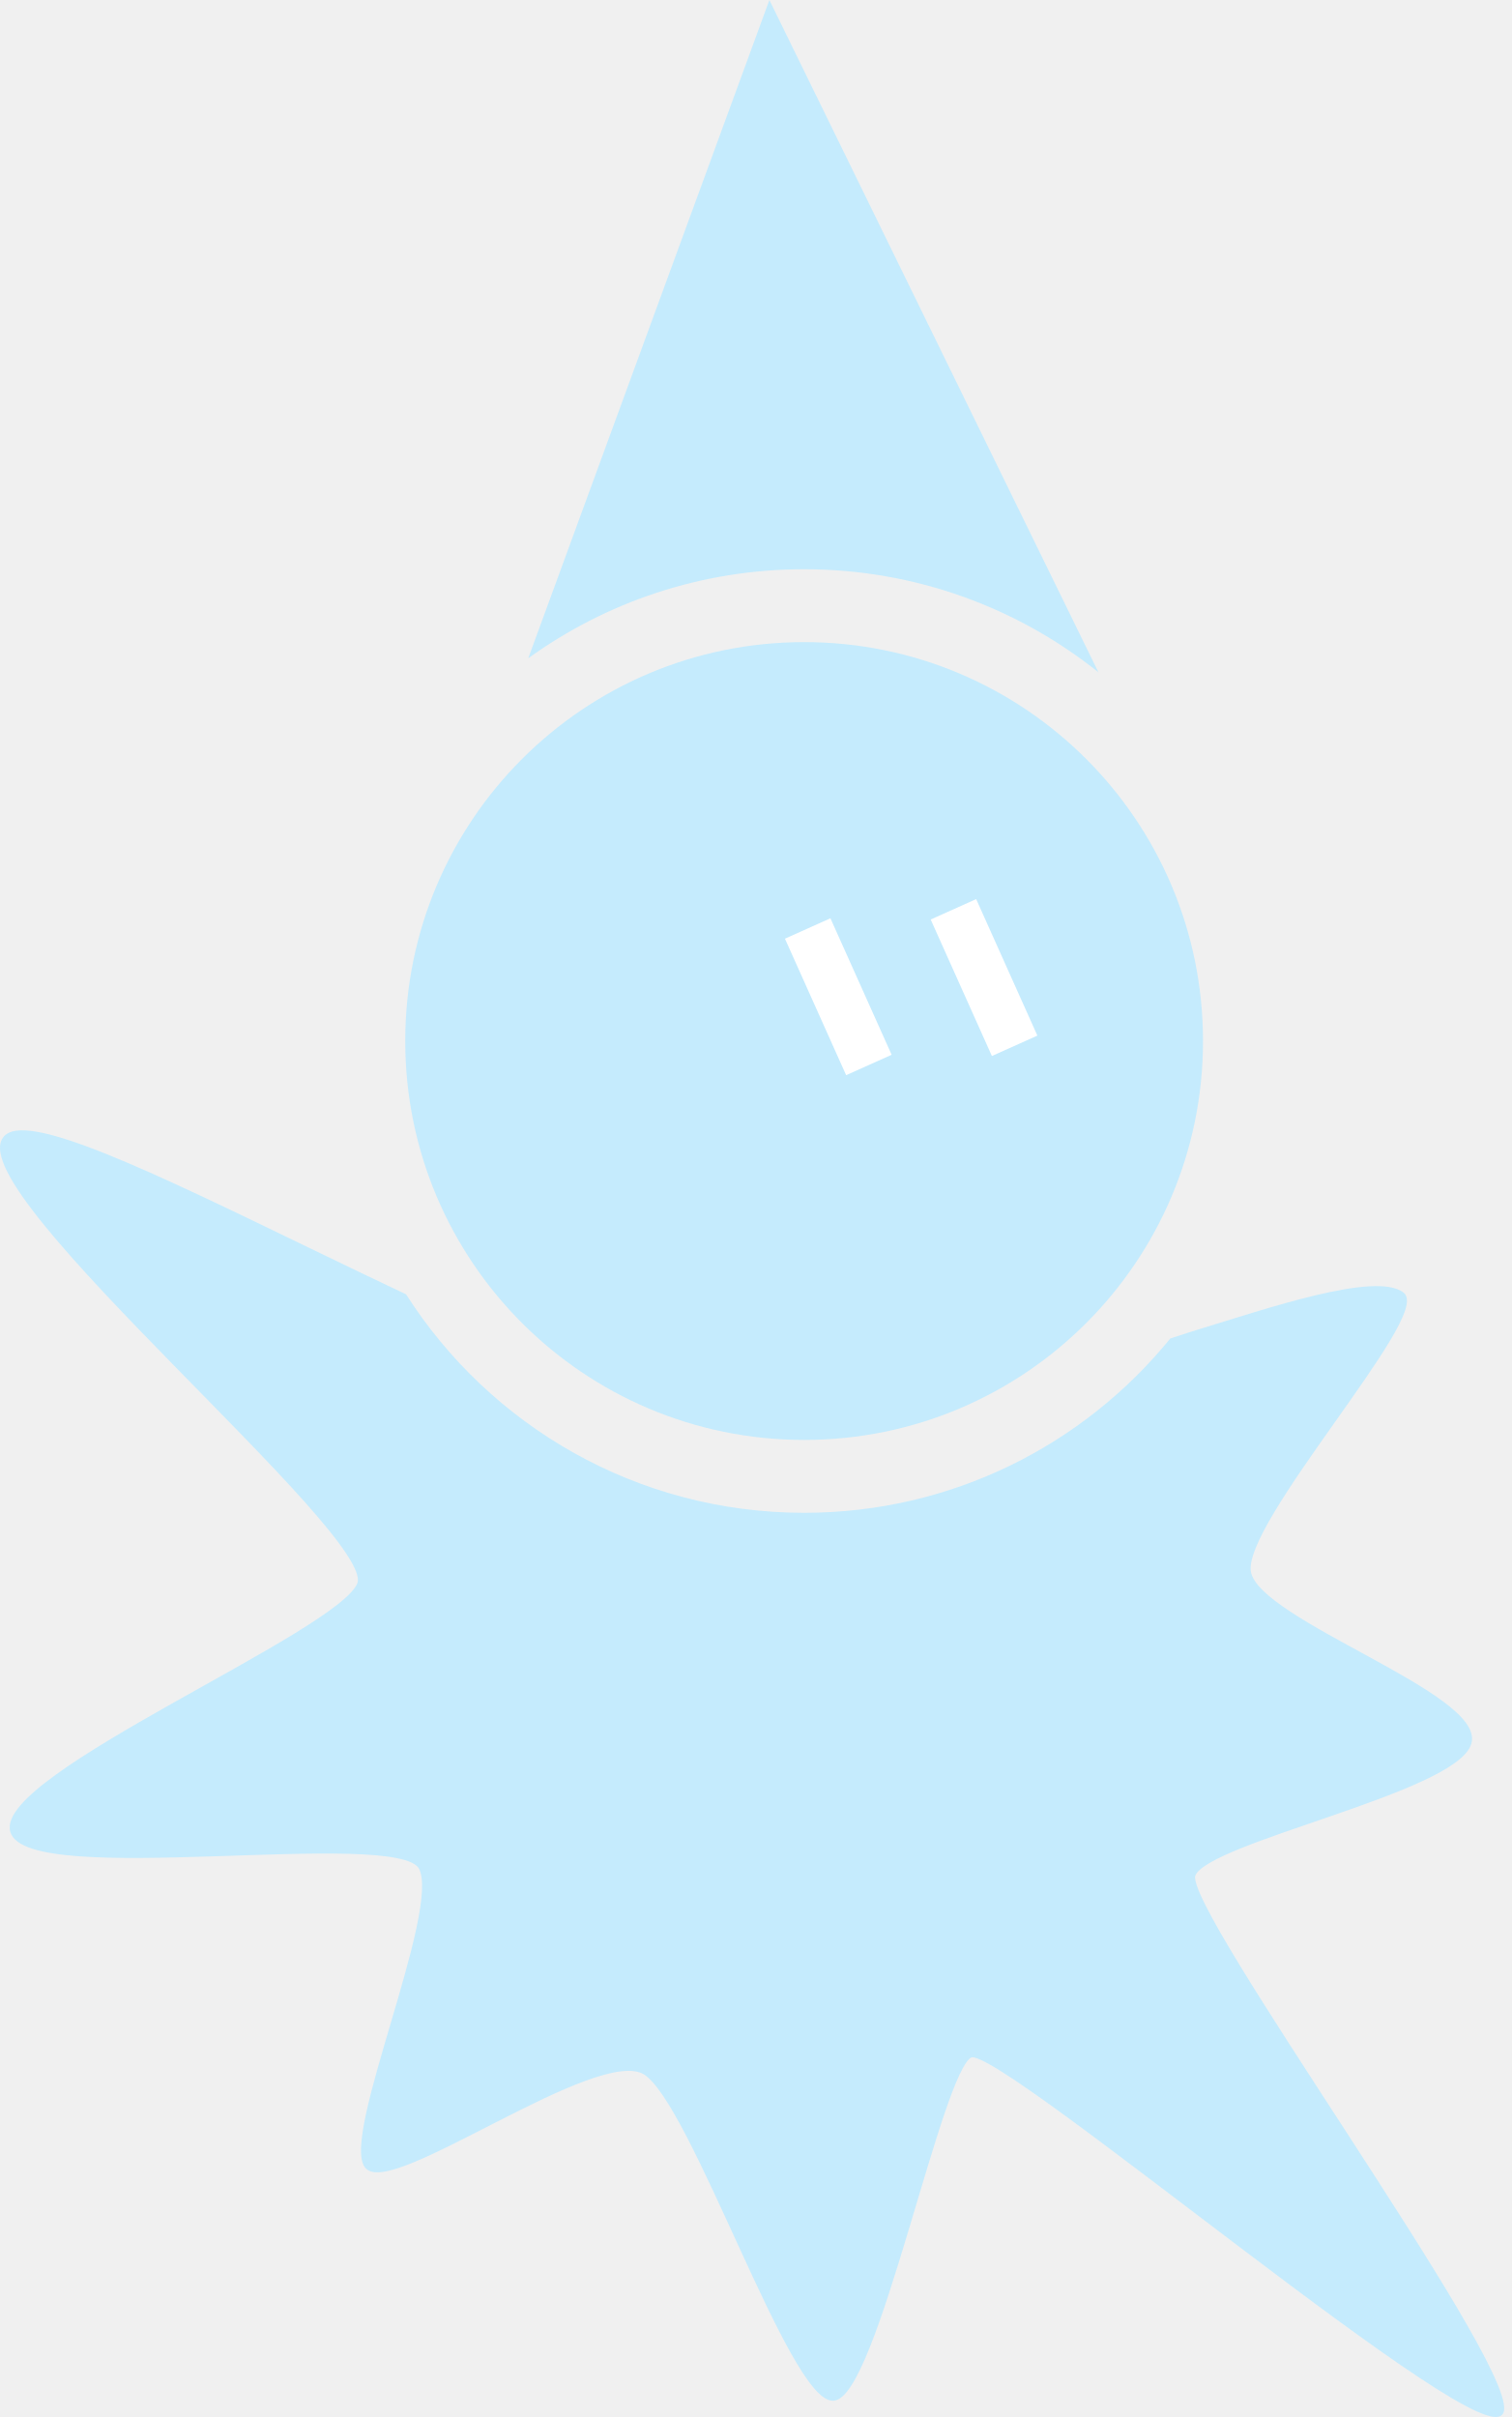
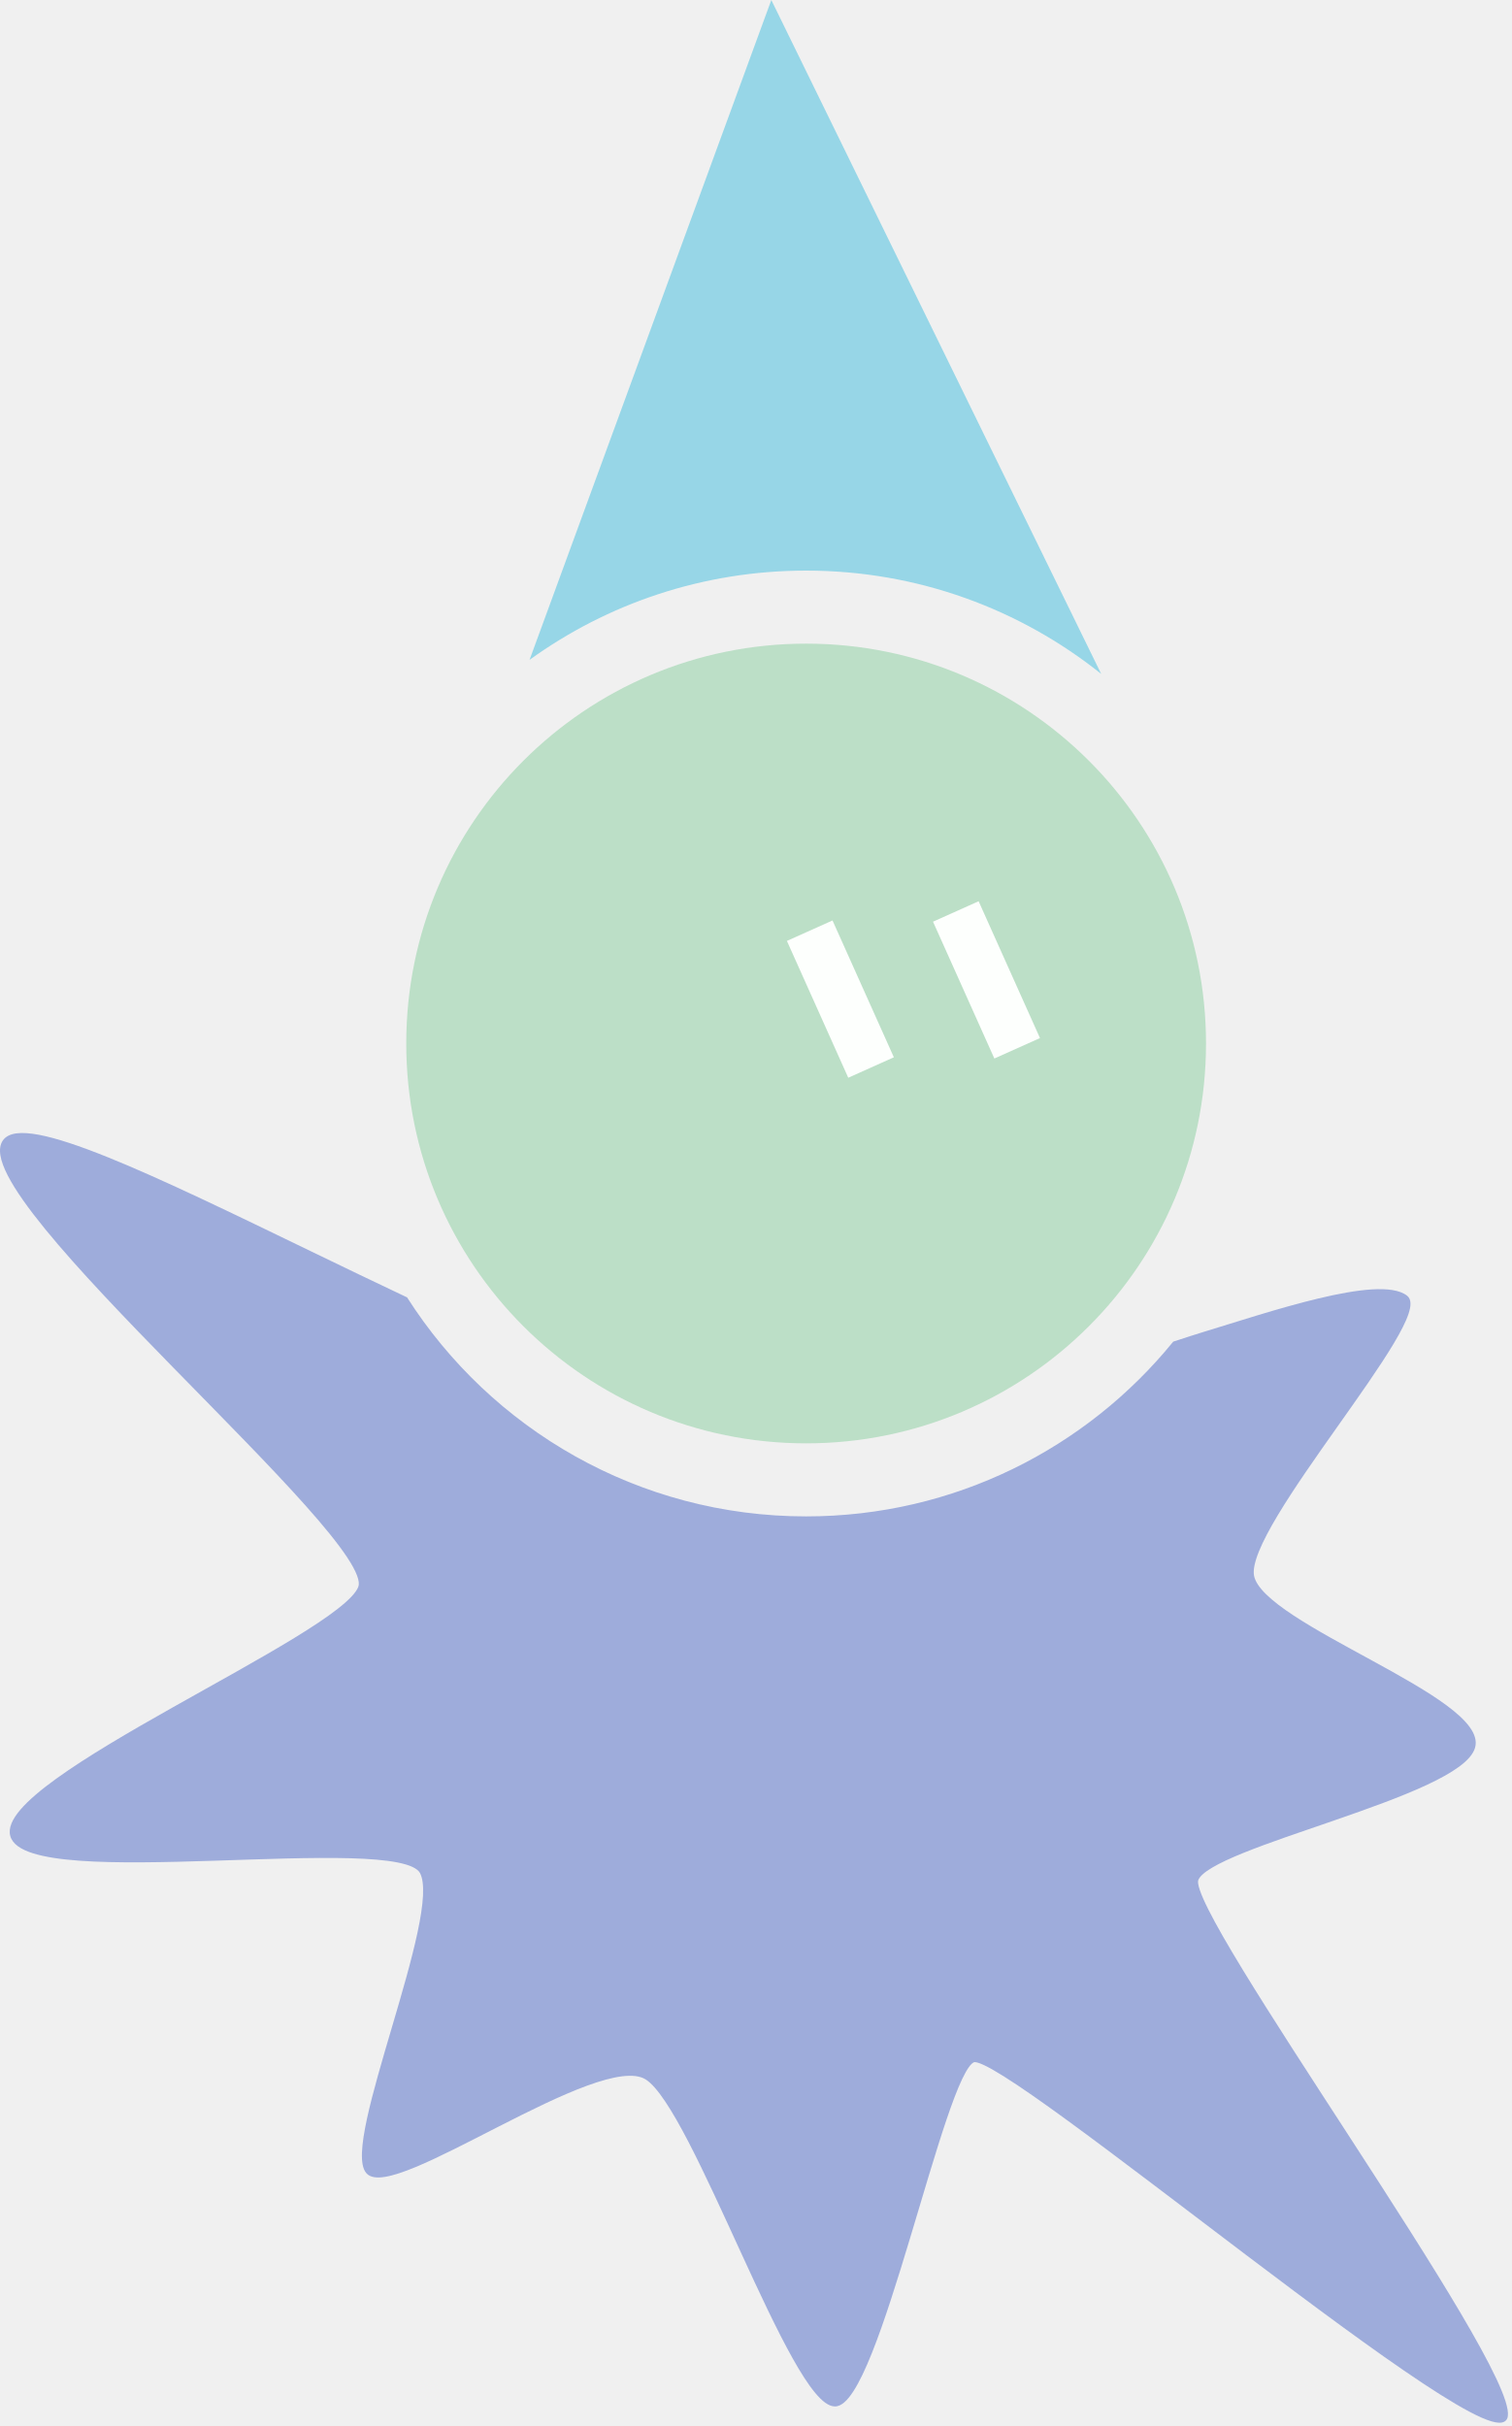
- <svg xmlns="http://www.w3.org/2000/svg" width="202" height="323" viewBox="0 0 202 323" fill="none">
-   <circle cx="107.466" cy="139.119" r="53.308" fill="#C5EBFD" />
-   <path d="M146.799 89.845C136.016 81.226 122.343 76.072 107.465 76.072C93.699 76.072 80.963 80.485 70.595 87.973L102.824 0L146.799 89.845Z" fill="#C5EBFD" />
-   <path d="M2.203 151.099C3.009 150.994 4.019 151.07 5.198 151.294C7.558 151.741 10.665 152.791 14.32 154.262C21.634 157.206 31.207 161.864 41.519 166.854C45.679 168.867 49.961 170.934 54.266 172.967C65.459 190.522 85.102 202.166 107.465 202.166C127.216 202.166 144.844 193.084 156.404 178.869C158.053 178.329 159.421 177.883 160.443 177.574C164.662 176.295 170.507 174.368 175.738 173.117C178.354 172.491 180.83 172.03 182.882 171.905C183.909 171.842 184.837 171.863 185.628 171.991C186.418 172.12 187.09 172.359 187.585 172.748C187.888 172.985 188.017 173.342 188.031 173.75C188.044 174.153 187.946 174.631 187.769 175.163C187.413 176.231 186.712 177.589 185.785 179.14C183.929 182.246 181.131 186.187 178.27 190.236C175.405 194.291 172.473 198.455 170.334 202.022C169.265 203.805 168.398 205.431 167.837 206.813C167.272 208.207 167.037 209.309 167.176 210.065C167.315 210.818 167.872 211.653 168.796 212.558C169.714 213.458 170.966 214.4 172.44 215.371C175.39 217.314 179.192 219.35 182.916 221.387C186.633 223.42 190.274 225.454 192.874 227.385C194.173 228.35 195.228 229.3 195.903 230.223C196.577 231.145 196.898 232.081 196.644 232.99C196.396 233.877 195.615 234.725 194.511 235.537C193.399 236.356 191.917 237.169 190.199 237.97C186.761 239.575 182.335 241.157 177.932 242.678C173.522 244.201 169.134 245.664 165.751 247.034C164.059 247.719 162.628 248.377 161.576 249.003C161.051 249.316 160.626 249.617 160.313 249.905C159.997 250.195 159.811 250.456 159.735 250.686C159.706 250.773 159.695 250.924 159.731 251.157C159.766 251.385 159.84 251.668 159.956 252.006C160.186 252.683 160.572 253.552 161.094 254.592C162.139 256.671 163.716 259.403 165.653 262.581C169.527 268.936 174.827 277.053 180.146 285.256C185.463 293.456 190.8 301.743 194.744 308.428C196.715 311.77 198.342 314.717 199.444 317.056C199.995 318.226 200.418 319.249 200.687 320.097C200.953 320.935 201.08 321.636 201.008 322.145C200.967 322.427 200.84 322.661 200.615 322.813C200.398 322.959 200.123 323.008 199.825 322.999C199.232 322.981 198.432 322.729 197.474 322.305C195.545 321.452 192.857 319.846 189.664 317.732C183.273 313.502 174.809 307.206 166.257 300.739C157.7 294.268 149.054 287.625 142.289 282.691C138.906 280.224 135.999 278.188 133.812 276.816C132.717 276.13 131.809 275.614 131.116 275.294C130.769 275.134 130.484 275.026 130.261 274.97C130.027 274.91 129.902 274.917 129.85 274.937C129.671 275.002 129.434 275.207 129.15 275.606C128.872 275.995 128.573 276.533 128.255 277.205C127.62 278.547 126.925 280.392 126.185 282.575C124.705 286.94 123.057 292.621 121.358 298.267C119.66 303.907 117.911 309.512 116.233 313.708C115.394 315.805 114.568 317.563 113.768 318.8C113.369 319.419 112.969 319.918 112.569 320.266C112.17 320.612 111.748 320.828 111.309 320.828C110.883 320.828 110.449 320.641 110.02 320.334C109.588 320.026 109.14 319.58 108.678 319.026C107.753 317.917 106.746 316.339 105.684 314.447C103.56 310.662 101.193 305.577 98.807 300.381C96.419 295.18 94.011 289.865 91.801 285.602C90.695 283.47 89.642 281.607 88.668 280.156C87.688 278.696 86.809 277.685 86.059 277.22C85.332 276.77 84.273 276.648 82.925 276.815C81.583 276.982 79.994 277.43 78.24 278.073C74.733 279.358 70.614 281.405 66.576 283.464C62.545 285.519 58.593 287.587 55.441 288.899C53.867 289.554 52.475 290.028 51.365 290.215C50.277 290.397 49.352 290.321 48.838 289.728C48.589 289.441 48.434 289.048 48.345 288.588C48.256 288.126 48.229 287.578 48.253 286.96C48.301 285.725 48.55 284.179 48.929 282.43C49.689 278.931 50.981 274.571 52.278 270.17C53.576 265.763 54.878 261.312 55.664 257.612C56.058 255.761 56.32 254.107 56.39 252.746C56.46 251.373 56.331 250.341 55.983 249.702C55.828 249.418 55.509 249.149 55.001 248.909C54.495 248.67 53.827 248.47 53.013 248.308C51.383 247.982 49.208 247.811 46.661 247.741C41.569 247.602 35.043 247.865 28.535 248.074C22.033 248.282 15.548 248.435 10.559 248.069C8.066 247.887 5.93 247.574 4.346 247.066C2.783 246.565 1.664 245.845 1.371 244.778C1.078 243.714 1.655 242.513 2.725 241.262C3.808 239.996 5.462 238.606 7.494 237.138C11.56 234.201 17.194 230.919 22.959 227.668C28.73 224.413 34.633 221.19 39.256 218.362C41.568 216.948 43.552 215.638 45.035 214.476C45.778 213.895 46.39 213.355 46.854 212.861C47.321 212.365 47.624 211.928 47.767 211.557C47.893 211.23 47.855 210.738 47.6 210.055C47.348 209.381 46.902 208.566 46.281 207.627C45.04 205.75 43.128 203.414 40.767 200.763C36.047 195.463 29.566 188.942 23.155 182.387C16.75 175.837 10.414 169.254 6.001 163.841C3.795 161.136 2.06 158.712 1.036 156.723C0.525 155.729 0.183 154.83 0.056 154.051C-0.071 153.271 0.011 152.583 0.382 152.044C0.76 151.498 1.397 151.205 2.203 151.099Z" fill="#C5EBFD" />
-   <rect x="124.38" y="122.88" width="6.663" height="19.991" transform="rotate(-24.1495 124.38 122.88)" fill="white" />
-   <rect x="104.902" y="125.442" width="6.663" height="19.991" transform="rotate(-24.1495 104.902 125.442)" fill="white" />
+ <svg xmlns="http://www.w3.org/2000/svg" width="393" height="631" viewBox="0 0 393 631" fill="none">
+   <circle cx="209.657" cy="271.412" r="104" fill="#BCDFC7" />
+   <path d="M286.396 175.282C265.359 158.467 238.683 148.412 209.657 148.412C182.8 148.412 157.954 157.021 137.726 171.629L200.603 0L286.396 175.282Z" fill="#97D6E7" />
+   <path d="M4.299 294.784C5.871 294.579 7.84 294.727 10.14 295.163C14.745 296.035 20.806 298.083 27.937 300.954C42.207 306.698 60.882 315.784 81 325.52C89.117 329.447 97.471 333.481 105.869 337.446C127.705 371.696 166.028 394.412 209.657 394.412C248.189 394.412 282.58 376.693 305.133 348.96C308.351 347.906 311.02 347.038 313.013 346.434C321.245 343.939 332.647 340.18 342.853 337.738C347.957 336.517 352.787 335.619 356.791 335.374C358.793 335.252 360.604 335.292 362.148 335.543C363.688 335.793 364.999 336.259 365.966 337.019C366.556 337.482 366.808 338.179 366.835 338.974C366.861 339.759 366.67 340.693 366.324 341.731C365.63 343.813 364.261 346.463 362.453 349.489C358.832 355.549 353.375 363.239 347.793 371.138C342.203 379.048 336.484 387.173 332.31 394.13C330.224 397.609 328.532 400.781 327.438 403.478C326.335 406.197 325.878 408.347 326.149 409.821C326.42 411.292 327.506 412.92 329.309 414.687C331.1 416.442 333.542 418.279 336.419 420.174C342.173 423.964 349.591 427.937 356.857 431.911C364.107 435.876 371.212 439.846 376.284 443.612C378.819 445.494 380.877 447.348 382.193 449.149C383.508 450.948 384.135 452.773 383.639 454.547C383.154 456.277 381.632 457.931 379.478 459.517C377.308 461.114 374.417 462.699 371.064 464.264C364.358 467.393 355.724 470.479 347.133 473.447C338.529 476.42 329.969 479.273 323.368 481.946C320.067 483.283 317.277 484.566 315.225 485.788C314.198 486.399 313.371 486.986 312.76 487.547C312.144 488.112 311.781 488.622 311.632 489.07C311.575 489.241 311.555 489.535 311.624 489.989C311.692 490.434 311.837 490.986 312.062 491.646C312.513 492.966 313.265 494.662 314.284 496.691C316.321 500.747 319.398 506.076 323.178 512.276C330.735 524.675 341.075 540.511 351.452 556.515C361.826 572.513 372.238 588.679 379.932 601.721C383.778 608.241 386.951 613.991 389.101 618.555C390.176 620.836 391.001 622.832 391.526 624.486C392.045 626.122 392.294 627.489 392.152 628.482C392.074 629.033 391.826 629.488 391.386 629.785C390.964 630.07 390.427 630.166 389.845 630.148C388.689 630.114 387.127 629.622 385.258 628.795C381.496 627.131 376.25 623.996 370.021 619.873C357.553 611.62 341.041 599.338 324.355 586.72C307.663 574.097 290.795 561.137 277.597 551.511C270.997 546.697 265.325 542.725 261.058 540.049C258.922 538.71 257.151 537.704 255.799 537.079C255.122 536.766 254.565 536.557 254.13 536.446C253.674 536.331 253.431 536.345 253.328 536.382C252.978 536.509 252.517 536.909 251.962 537.687C251.42 538.447 250.837 539.496 250.217 540.807C248.977 543.426 247.621 547.025 246.178 551.284C243.291 559.8 240.076 570.883 236.761 581.897C233.449 592.901 230.037 603.836 226.762 612.022C225.125 616.113 223.514 619.543 221.954 621.957C221.175 623.163 220.395 624.138 219.614 624.816C218.837 625.492 218.013 625.912 217.157 625.912C216.324 625.912 215.478 625.548 214.641 624.949C213.799 624.347 212.924 623.479 212.022 622.397C210.218 620.234 208.254 617.154 206.183 613.464C202.038 606.079 197.42 596.16 192.766 586.022C188.107 575.875 183.41 565.506 179.097 557.188C176.94 553.03 174.885 549.395 172.985 546.564C171.074 543.717 169.359 541.743 167.894 540.837C166.476 539.959 164.411 539.721 161.781 540.047C159.163 540.372 156.063 541.246 152.642 542.5C145.799 545.008 137.763 549.002 129.885 553.019C122.022 557.027 114.31 561.062 108.162 563.621C105.09 564.9 102.376 565.825 100.209 566.188C98.088 566.544 96.282 566.397 95.279 565.239C94.794 564.679 94.492 563.913 94.318 563.016C94.144 562.114 94.092 561.044 94.139 559.839C94.231 557.429 94.718 554.413 95.458 551.001C96.939 544.174 99.461 535.67 101.99 527.083C104.523 518.485 107.063 509.801 108.598 502.582C109.365 498.972 109.877 495.745 110.013 493.089C110.149 490.412 109.899 488.398 109.219 487.151C108.916 486.596 108.295 486.073 107.303 485.604C106.316 485.137 105.014 484.748 103.424 484.431C100.245 483.796 96.001 483.463 91.032 483.326C81.097 483.053 68.367 483.568 55.669 483.975C42.985 484.381 30.333 484.679 20.599 483.966C15.736 483.609 11.569 482.999 8.479 482.009C5.43 481.032 3.247 479.625 2.675 477.545C2.104 475.47 3.229 473.125 5.316 470.686C7.43 468.216 10.656 465.503 14.62 462.64C22.553 456.91 33.544 450.506 44.791 444.164C56.05 437.815 67.566 431.526 76.586 426.009C81.095 423.251 84.966 420.694 87.861 418.428C89.309 417.295 90.504 416.241 91.409 415.277C92.32 414.308 92.912 413.457 93.19 412.732C93.435 412.095 93.362 411.134 92.864 409.802C92.373 408.487 91.502 406.897 90.291 405.065C87.87 401.404 84.139 396.846 79.534 391.675C70.325 381.335 57.681 368.612 45.175 355.824C32.677 343.046 20.317 330.202 11.707 319.643C7.404 314.366 4.018 309.635 2.021 305.755C1.023 303.816 0.358 302.062 0.109 300.542C-0.139 299.021 0.022 297.678 0.746 296.628C1.482 295.561 2.726 294.99 4.299 294.784Z" fill="#9EACDB" />
+   <rect x="242.657" y="239.731" width="13" height="39" transform="rotate(-24.1495 242.657 239.731)" fill="#FDFFFD" />
+   <rect x="204.657" y="244.731" width="13" height="39" transform="rotate(-24.1495 204.657 244.731)" fill="#FDFFFD" />
</svg>
